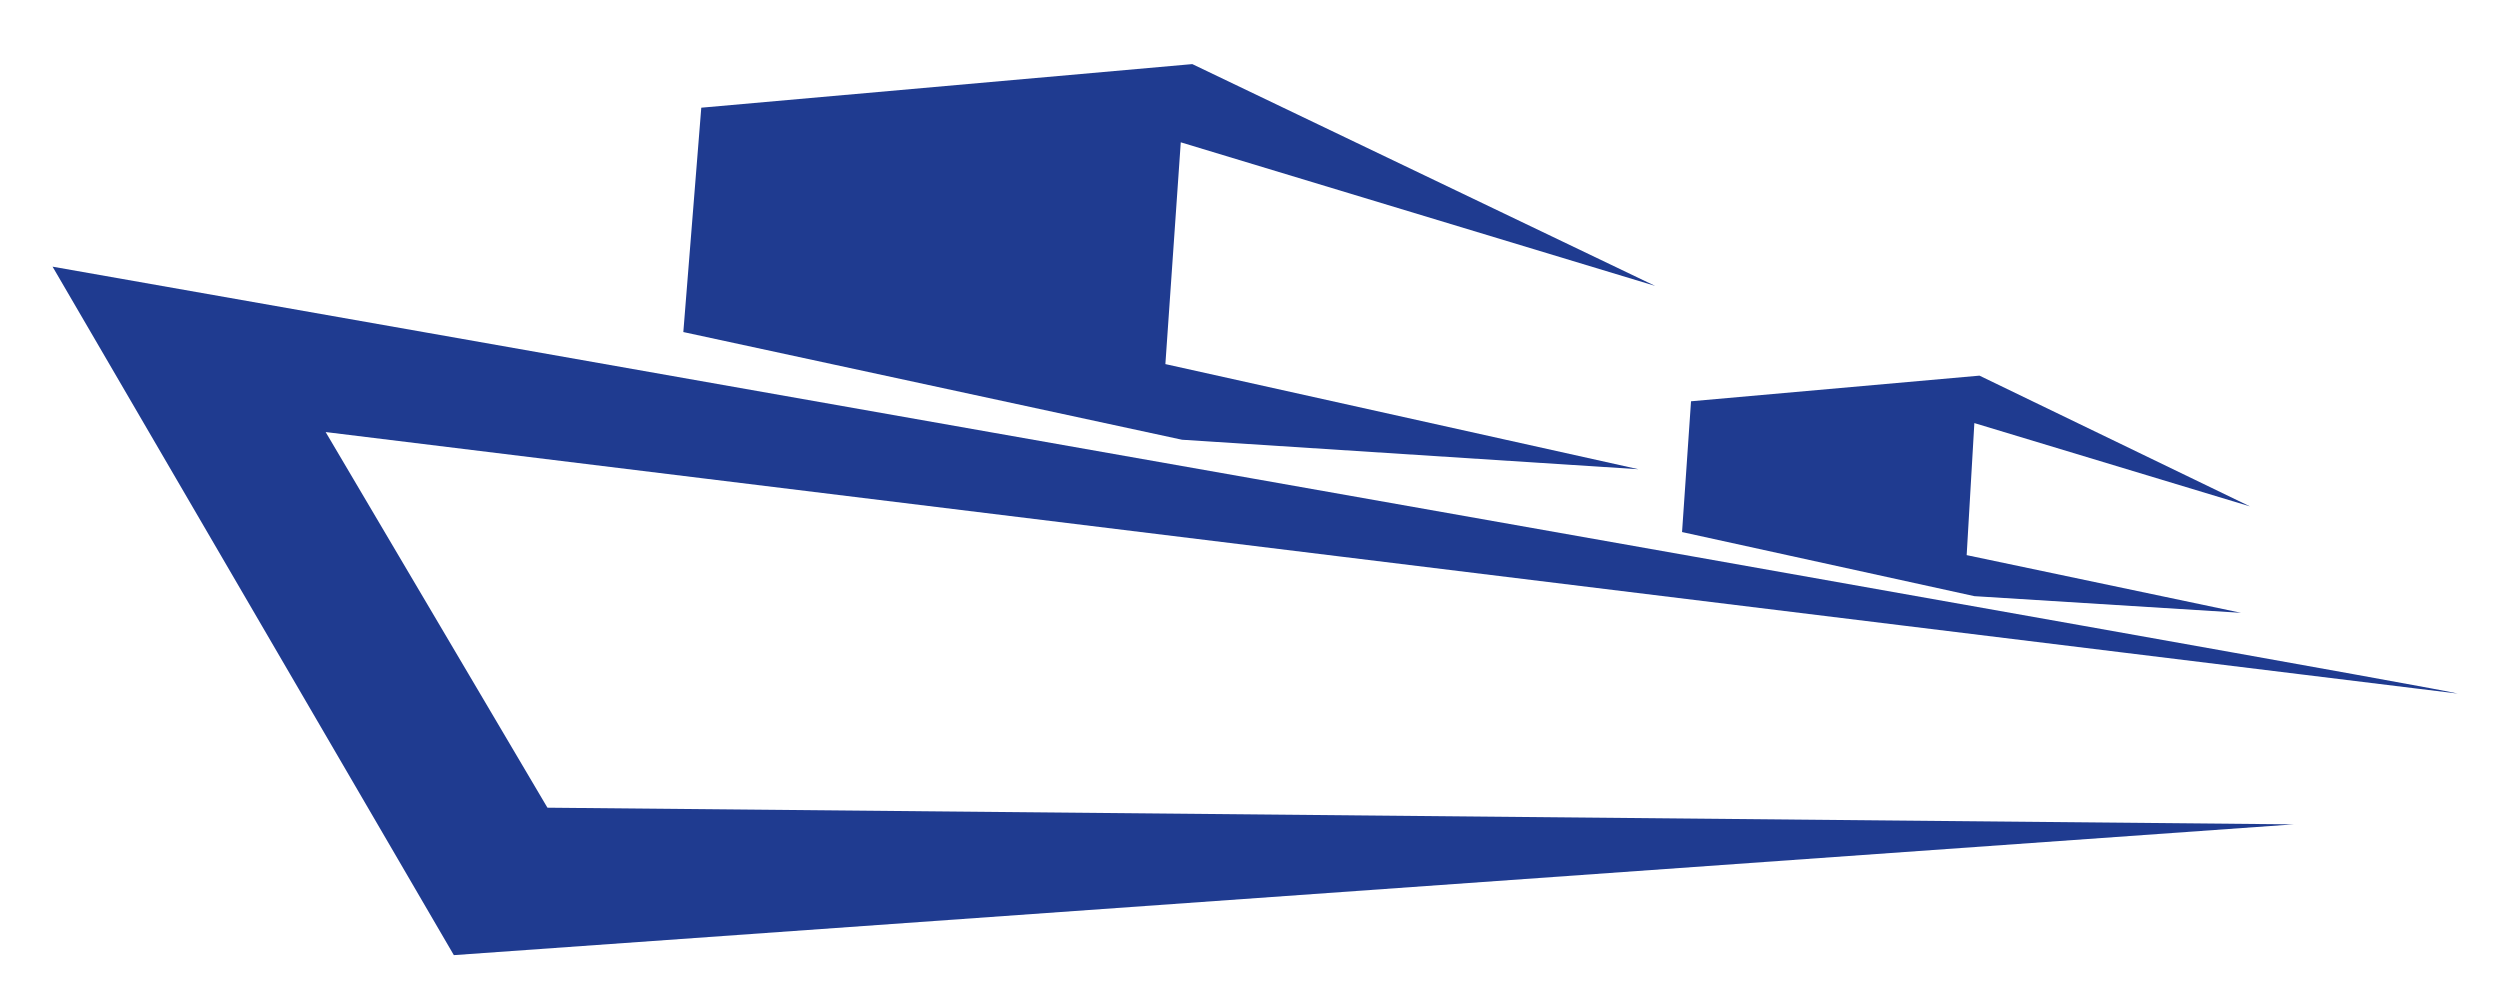
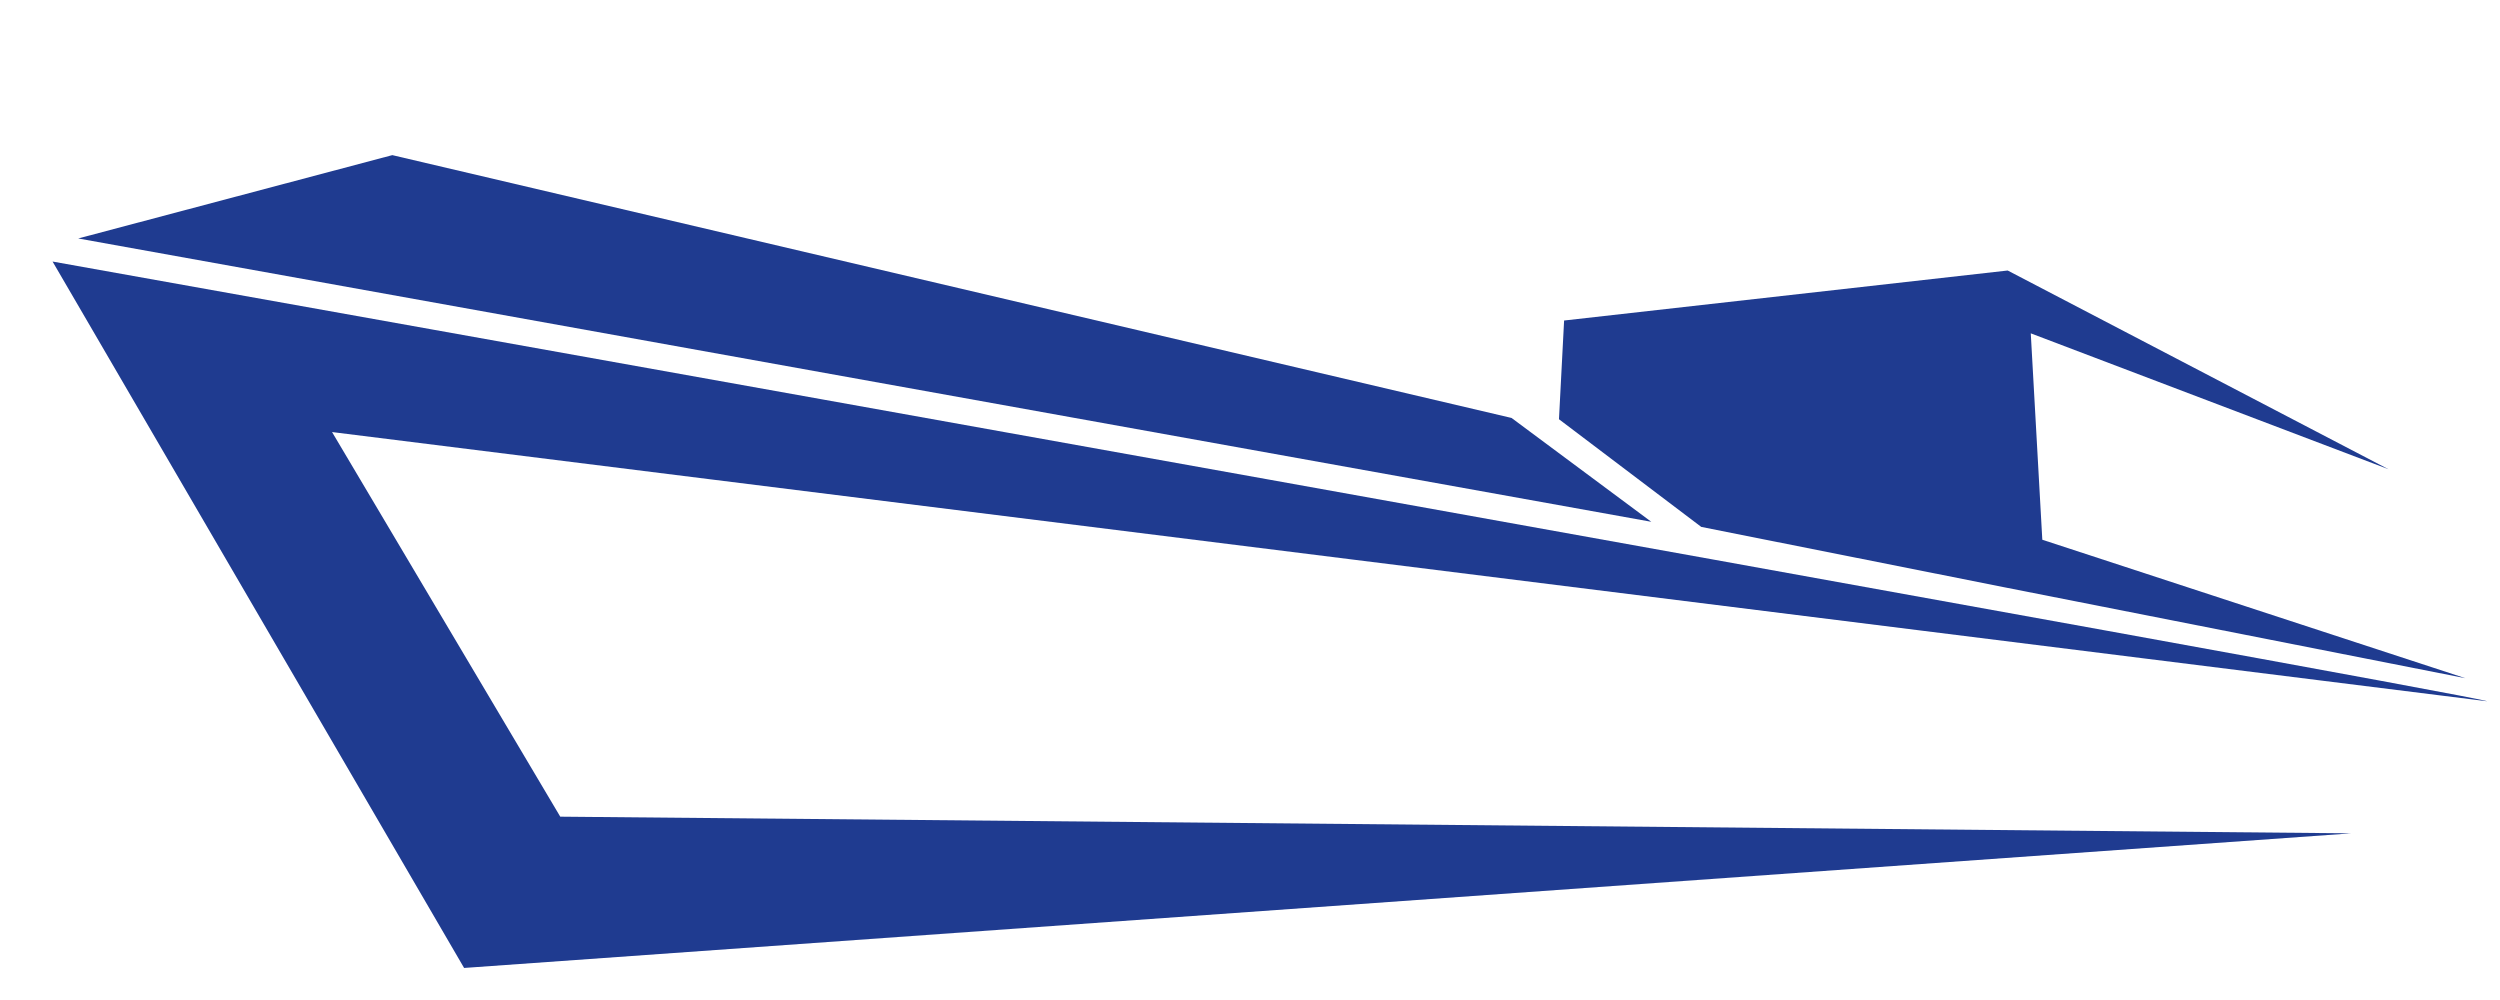
<svg xmlns="http://www.w3.org/2000/svg" version="1.1" id="Слой_1" x="0px" y="0px" viewBox="0 0 195 78" style="enable-background:new 0 0 195 78;" xml:space="preserve">
  <style type="text/css">
	.st0{fill:#1F3B90;}
</style>
-   <g>
-     <g>
-       <polygon class="st0" points="127.8,36.6 92.2,34.3 53.3,25.9 54.7,8.4 93,5 129.1,22.3 92.1,11.1 90.9,28.4   " />
-       <polygon class="st0" points="175.5,39.5 154.4,29.3 131.9,31.3 131.2,41.5 154,46.5 174.8,47.8 153.4,43.3 154,33   " />
-       <path class="st0" d="M42.7,63l136.2,1.3L35.4,74.5L4.1,20.8c0,0,187.3,33,187.6,33.3L25.4,33.7L42.7,63z" />
-     </g>
-   </g>
+   <polygon class="st0" points="192.3,52.9 156.3,45.8 132.7,41.1 121.6,32.7 122,25 156.6,21.1 186.3,36.6 158.4,26 159.3,42.1 " />
+   <path class="st0" d="M43.7,63.7L183.4,65L36.2,75.5L4.1,20.4c0,0,189.6,33.9,189.9,34.3l-168.1-21L43.7,63.7z" />
+   <polygon class="st0" points="6.1,18.6 30.6,12.1 117.9,32.6 128.8,40.7 " />
</svg>
